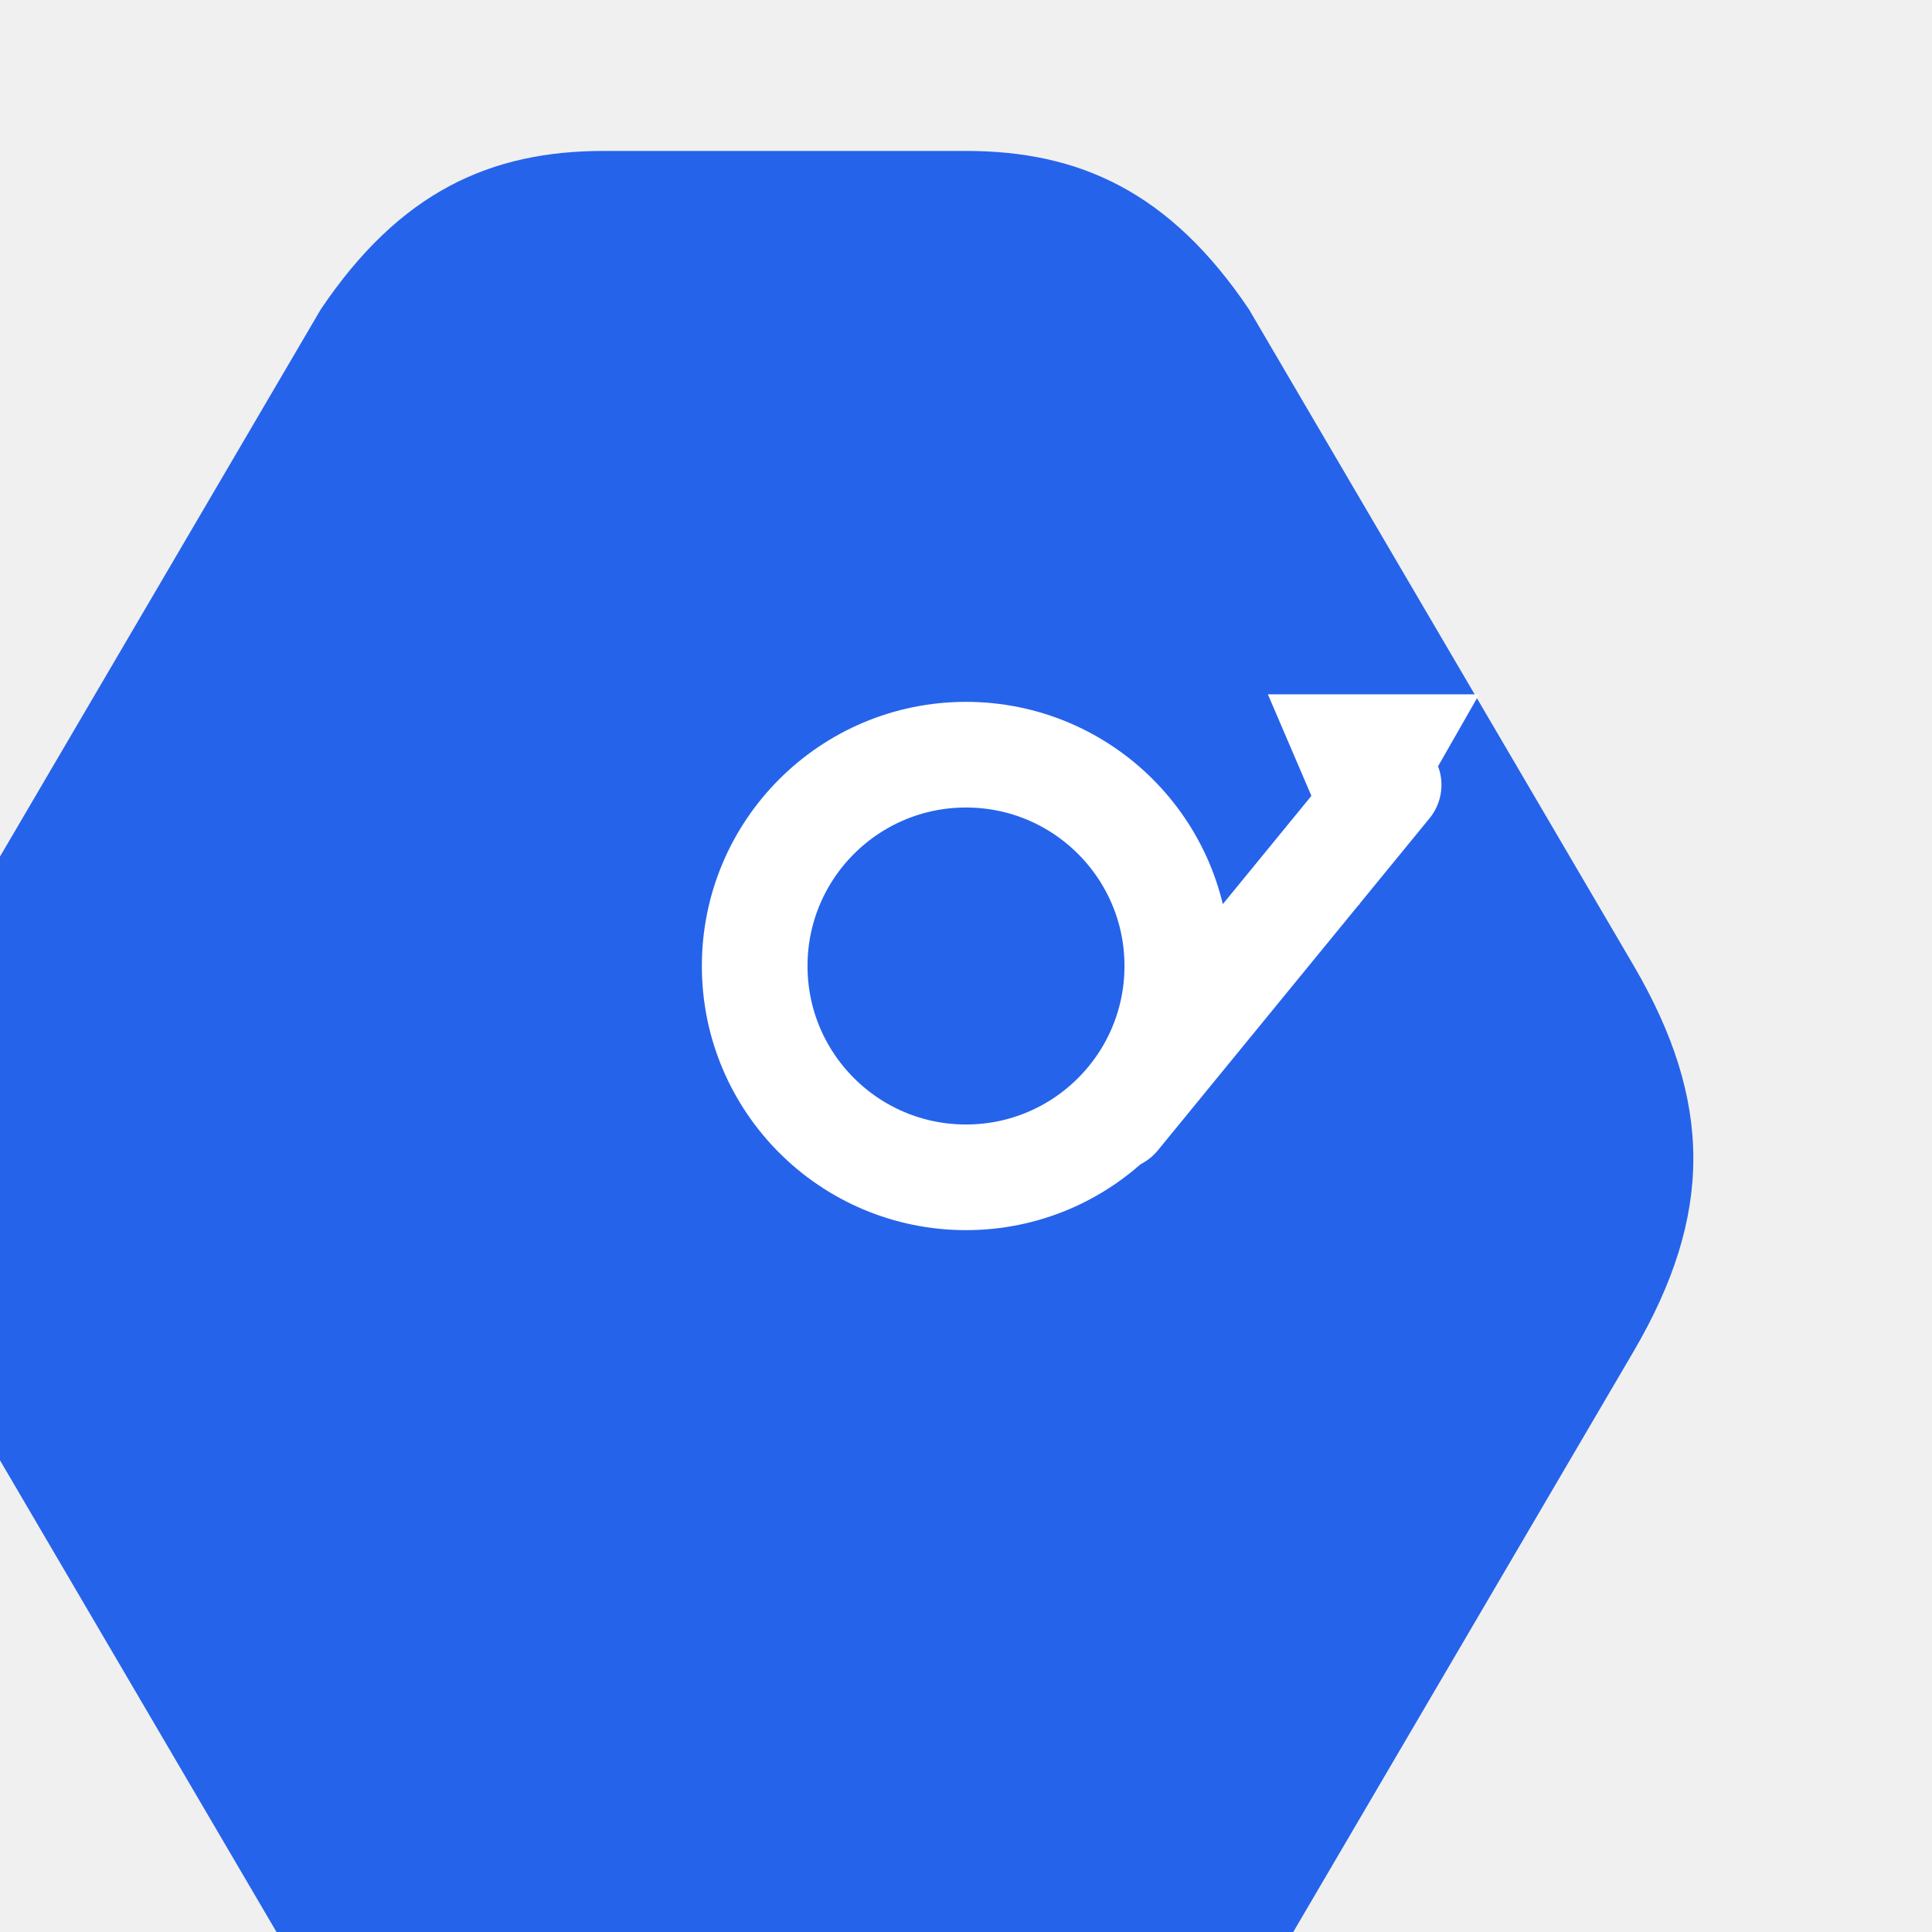
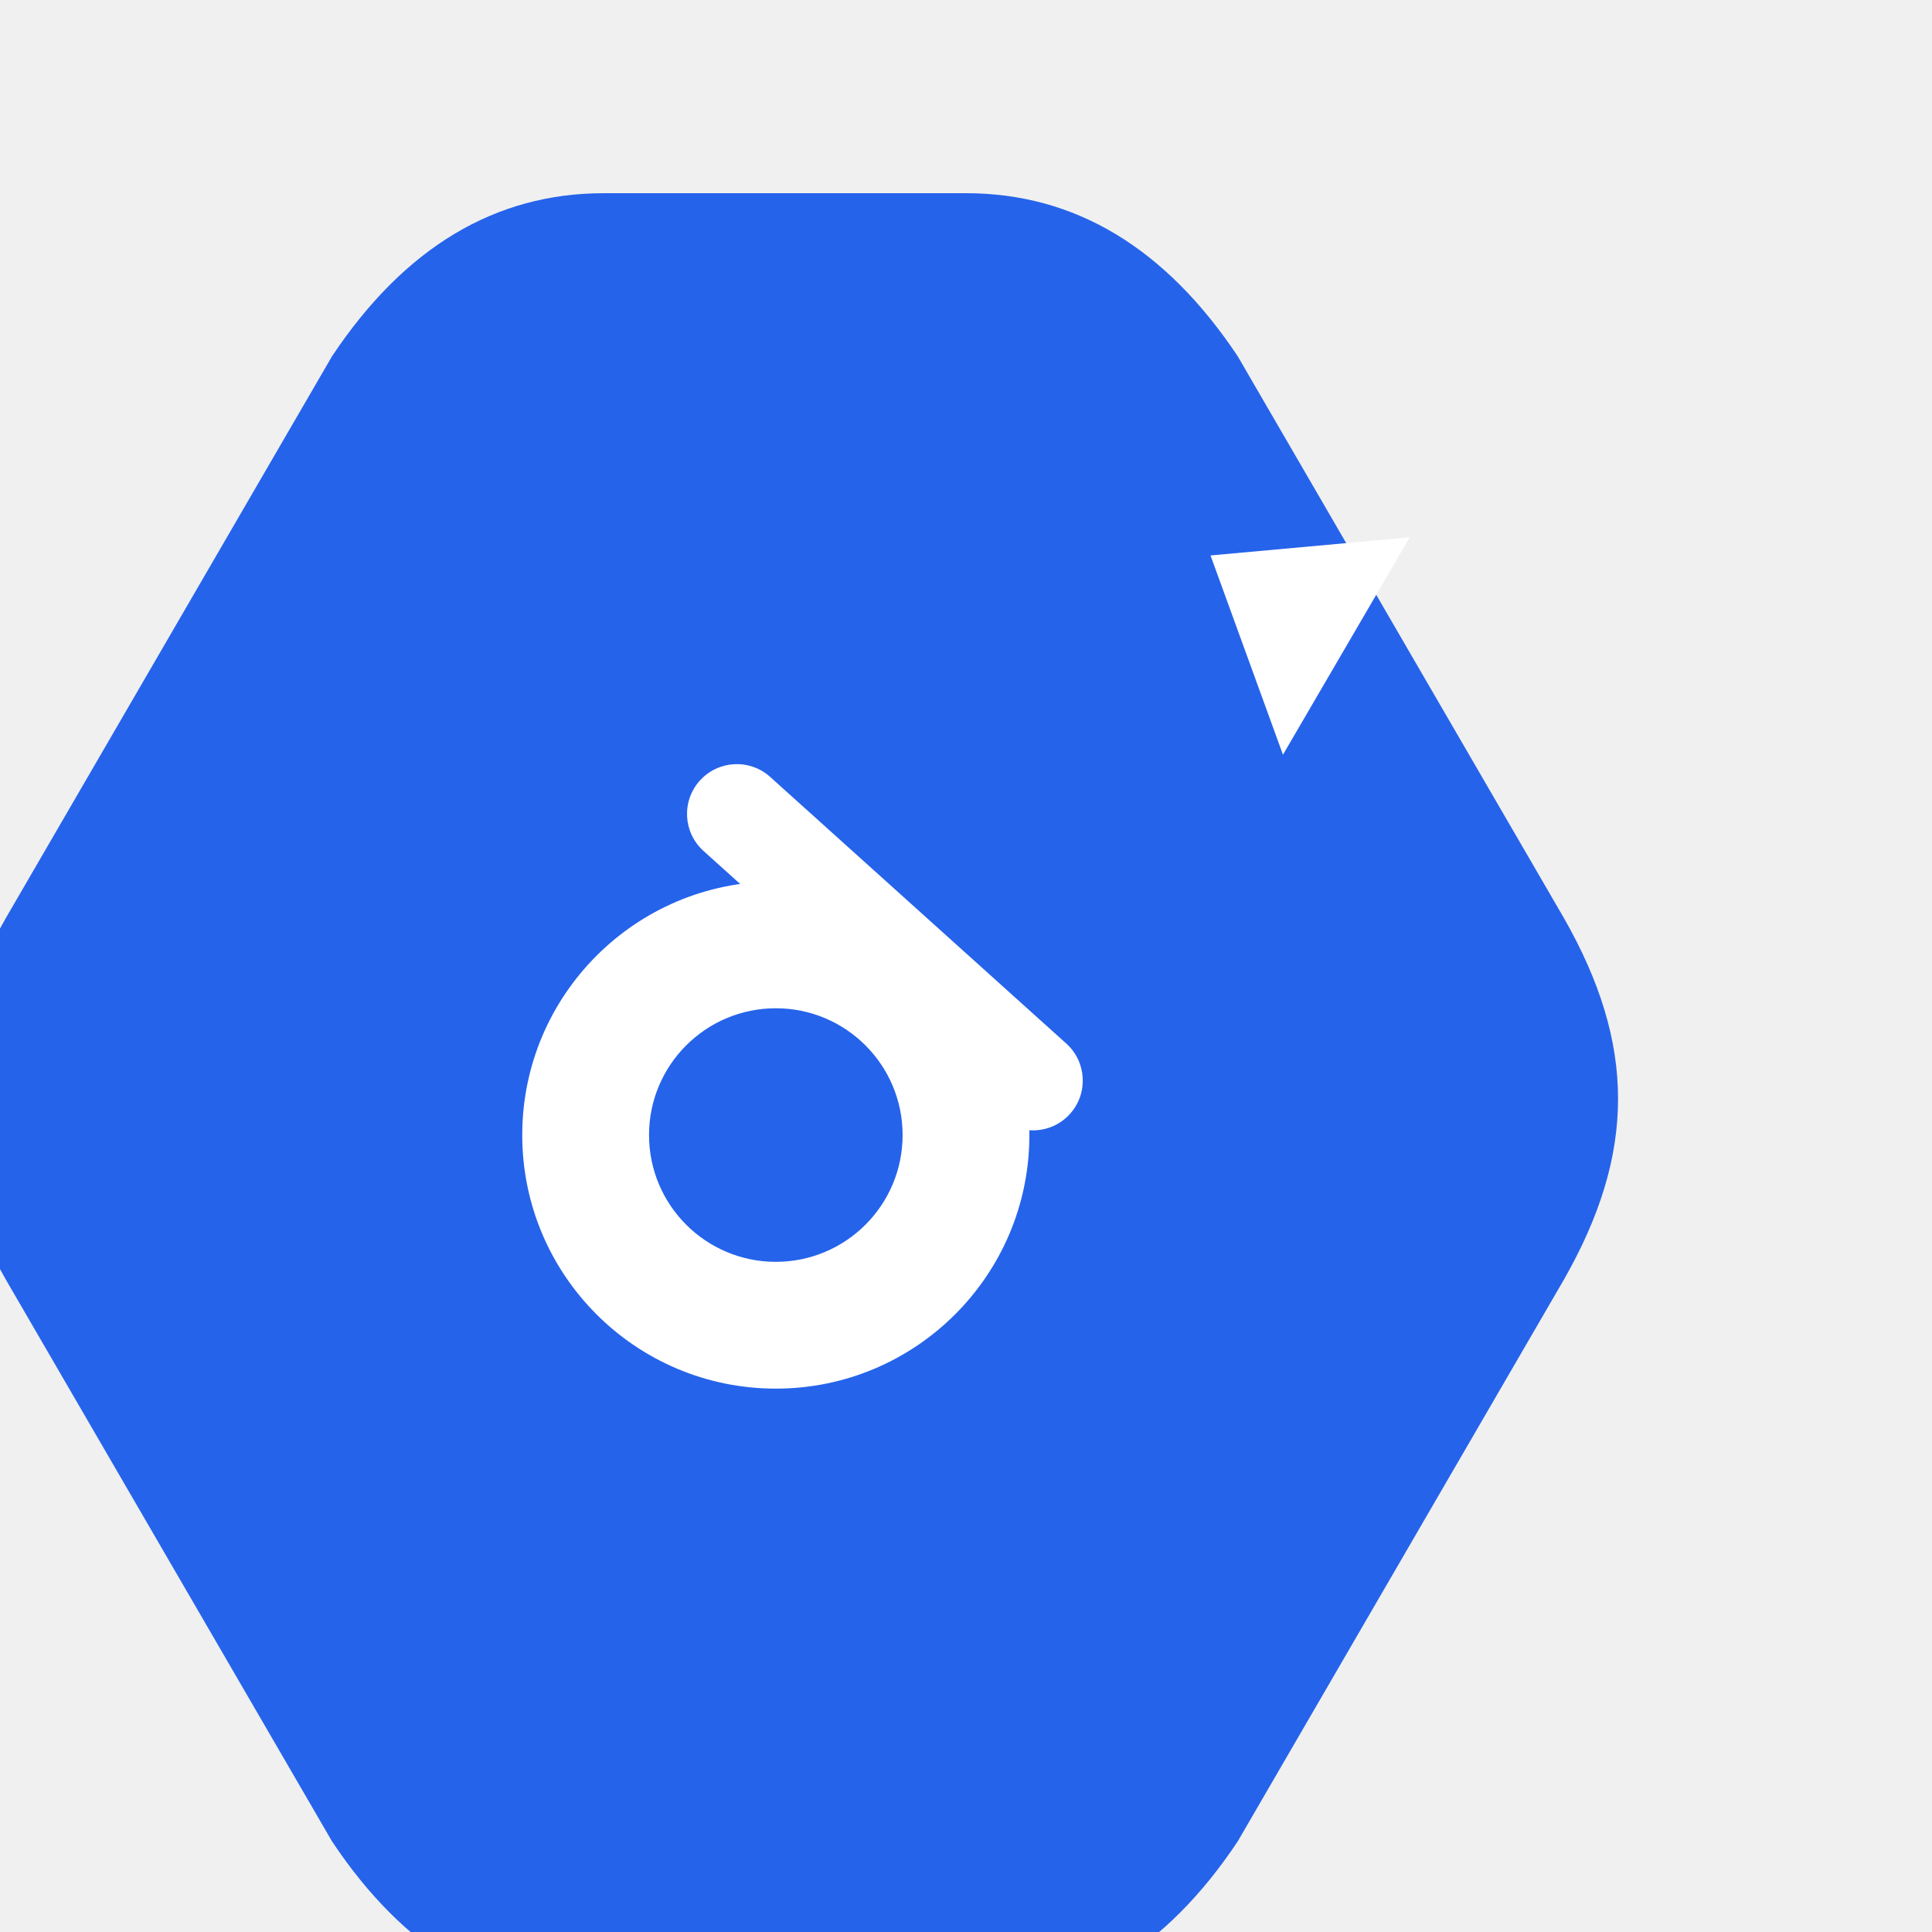
<svg xmlns="http://www.w3.org/2000/svg" viewBox="0 0 64 64" fill="none">
-   <path fill="#2563EB" d="M32 4c5 0 9 1.8 12.5 7l17 29c3.5 6 3.5 11 0 17l-17 29c-3.5 5.2-7.5 7-12.5 7h-16c-5 0-9-1.8-12.5-7L-13.5 57c-3.5-6-3.5-11 0-17l17-29C7 5.8 11 4 16 4h16z" transform="translate(8 2) scale(0.75)" />
-   <g transform="translate(18,16)" fill="#fff" stroke="#fff" stroke-linecap="round">
-     <circle cx="14" cy="16" r="7" fill="none" stroke-width="3.5" />
-     <path d="M19 21 L28 10" fill="none" stroke-width="3.5" />
-     <path d="M24 7 L31 7 L27 14 Z" stroke="none" />
+   <g transform="translate(8,4) scale(0.15)">
+     <path fill="#2563EB" d="M160 16          C184 16 204 28 220 52          L292 176          C308 204 308 228 292 256          L220 380          C204 404 184 416 160 416          L80 416          C56 416 36 404 20 380          L-52 256          C-68 228 -68 204 -52 176          L20 52          C36 28 56 16 80 16          Z" />
+     <g fill="#FFFFFF">
+       <path fill-rule="evenodd" d="M118 168 a56 56 0 1 1 0 112 a56 56 0 1 1 0 -112 zm0 28 a28 28 0 1 0 0 56 a28 28 0 1 0 0 -56z" />
+       <rect x="150" y="120" width="22" height="110" rx="11" transform="rotate(-48 160 200)" />
+       <path d="M214 96 L258 92 L230 140 Z" />
+     </g>
  </g>
</svg>
